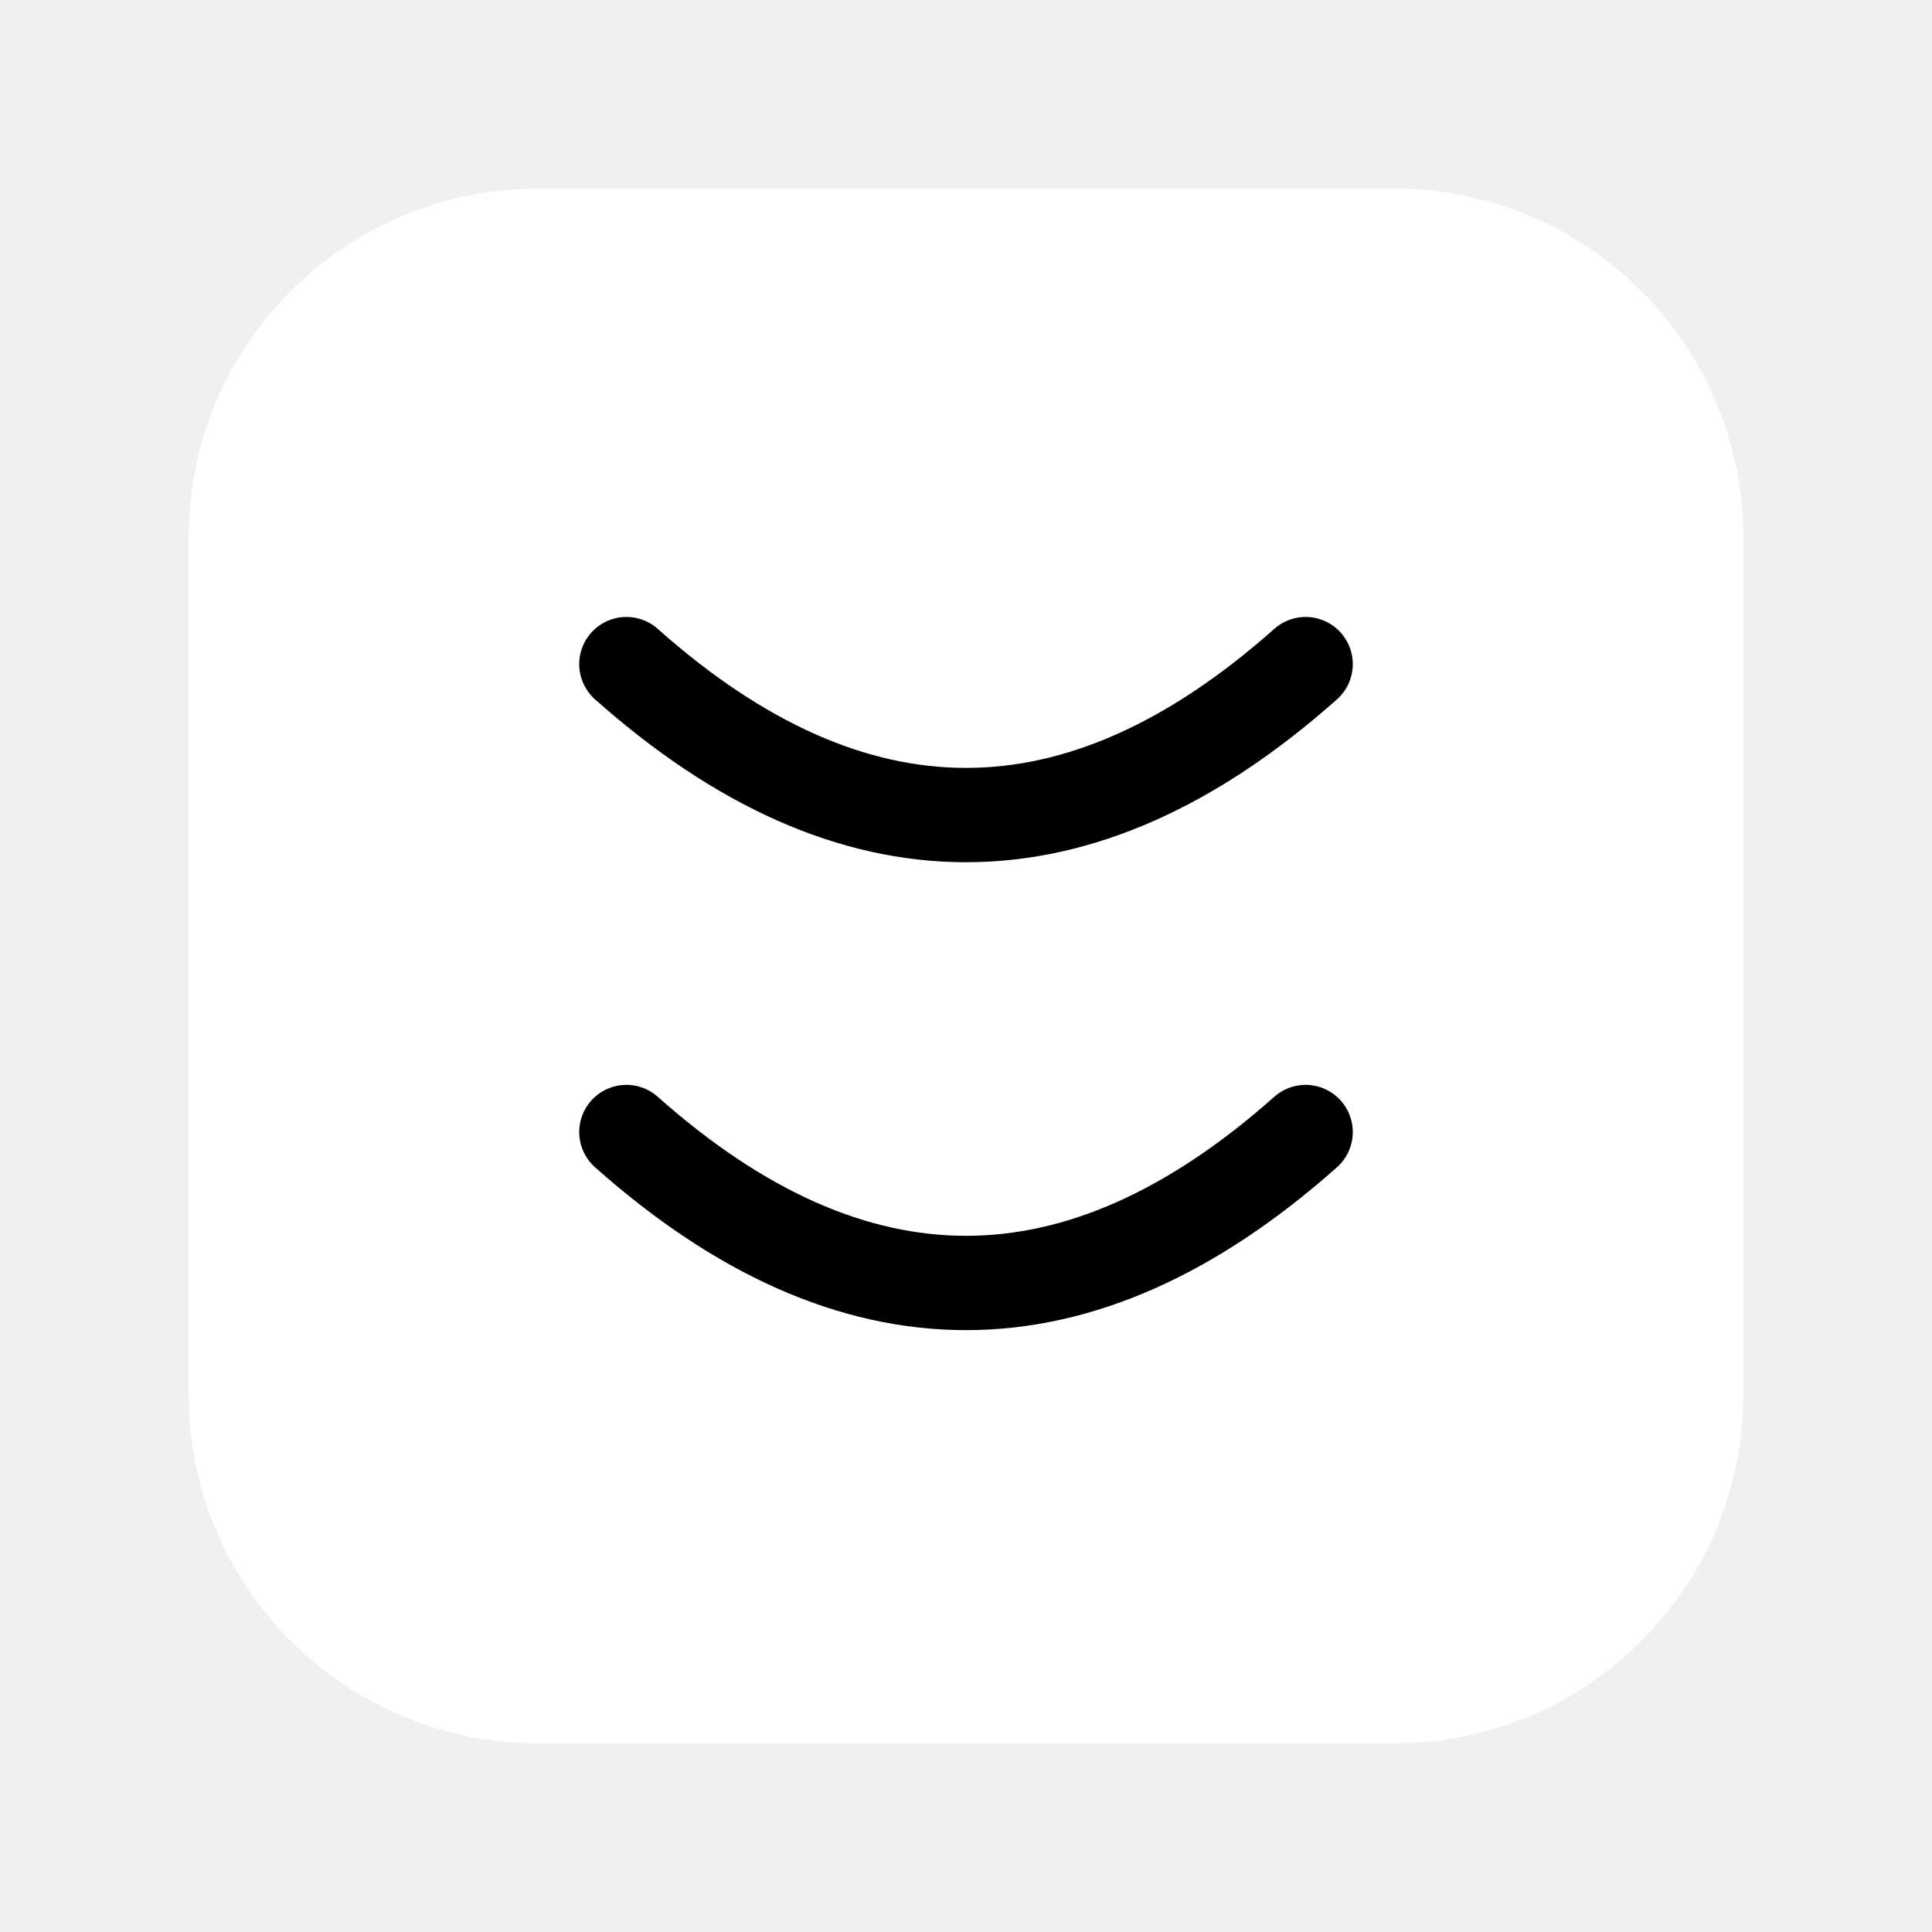
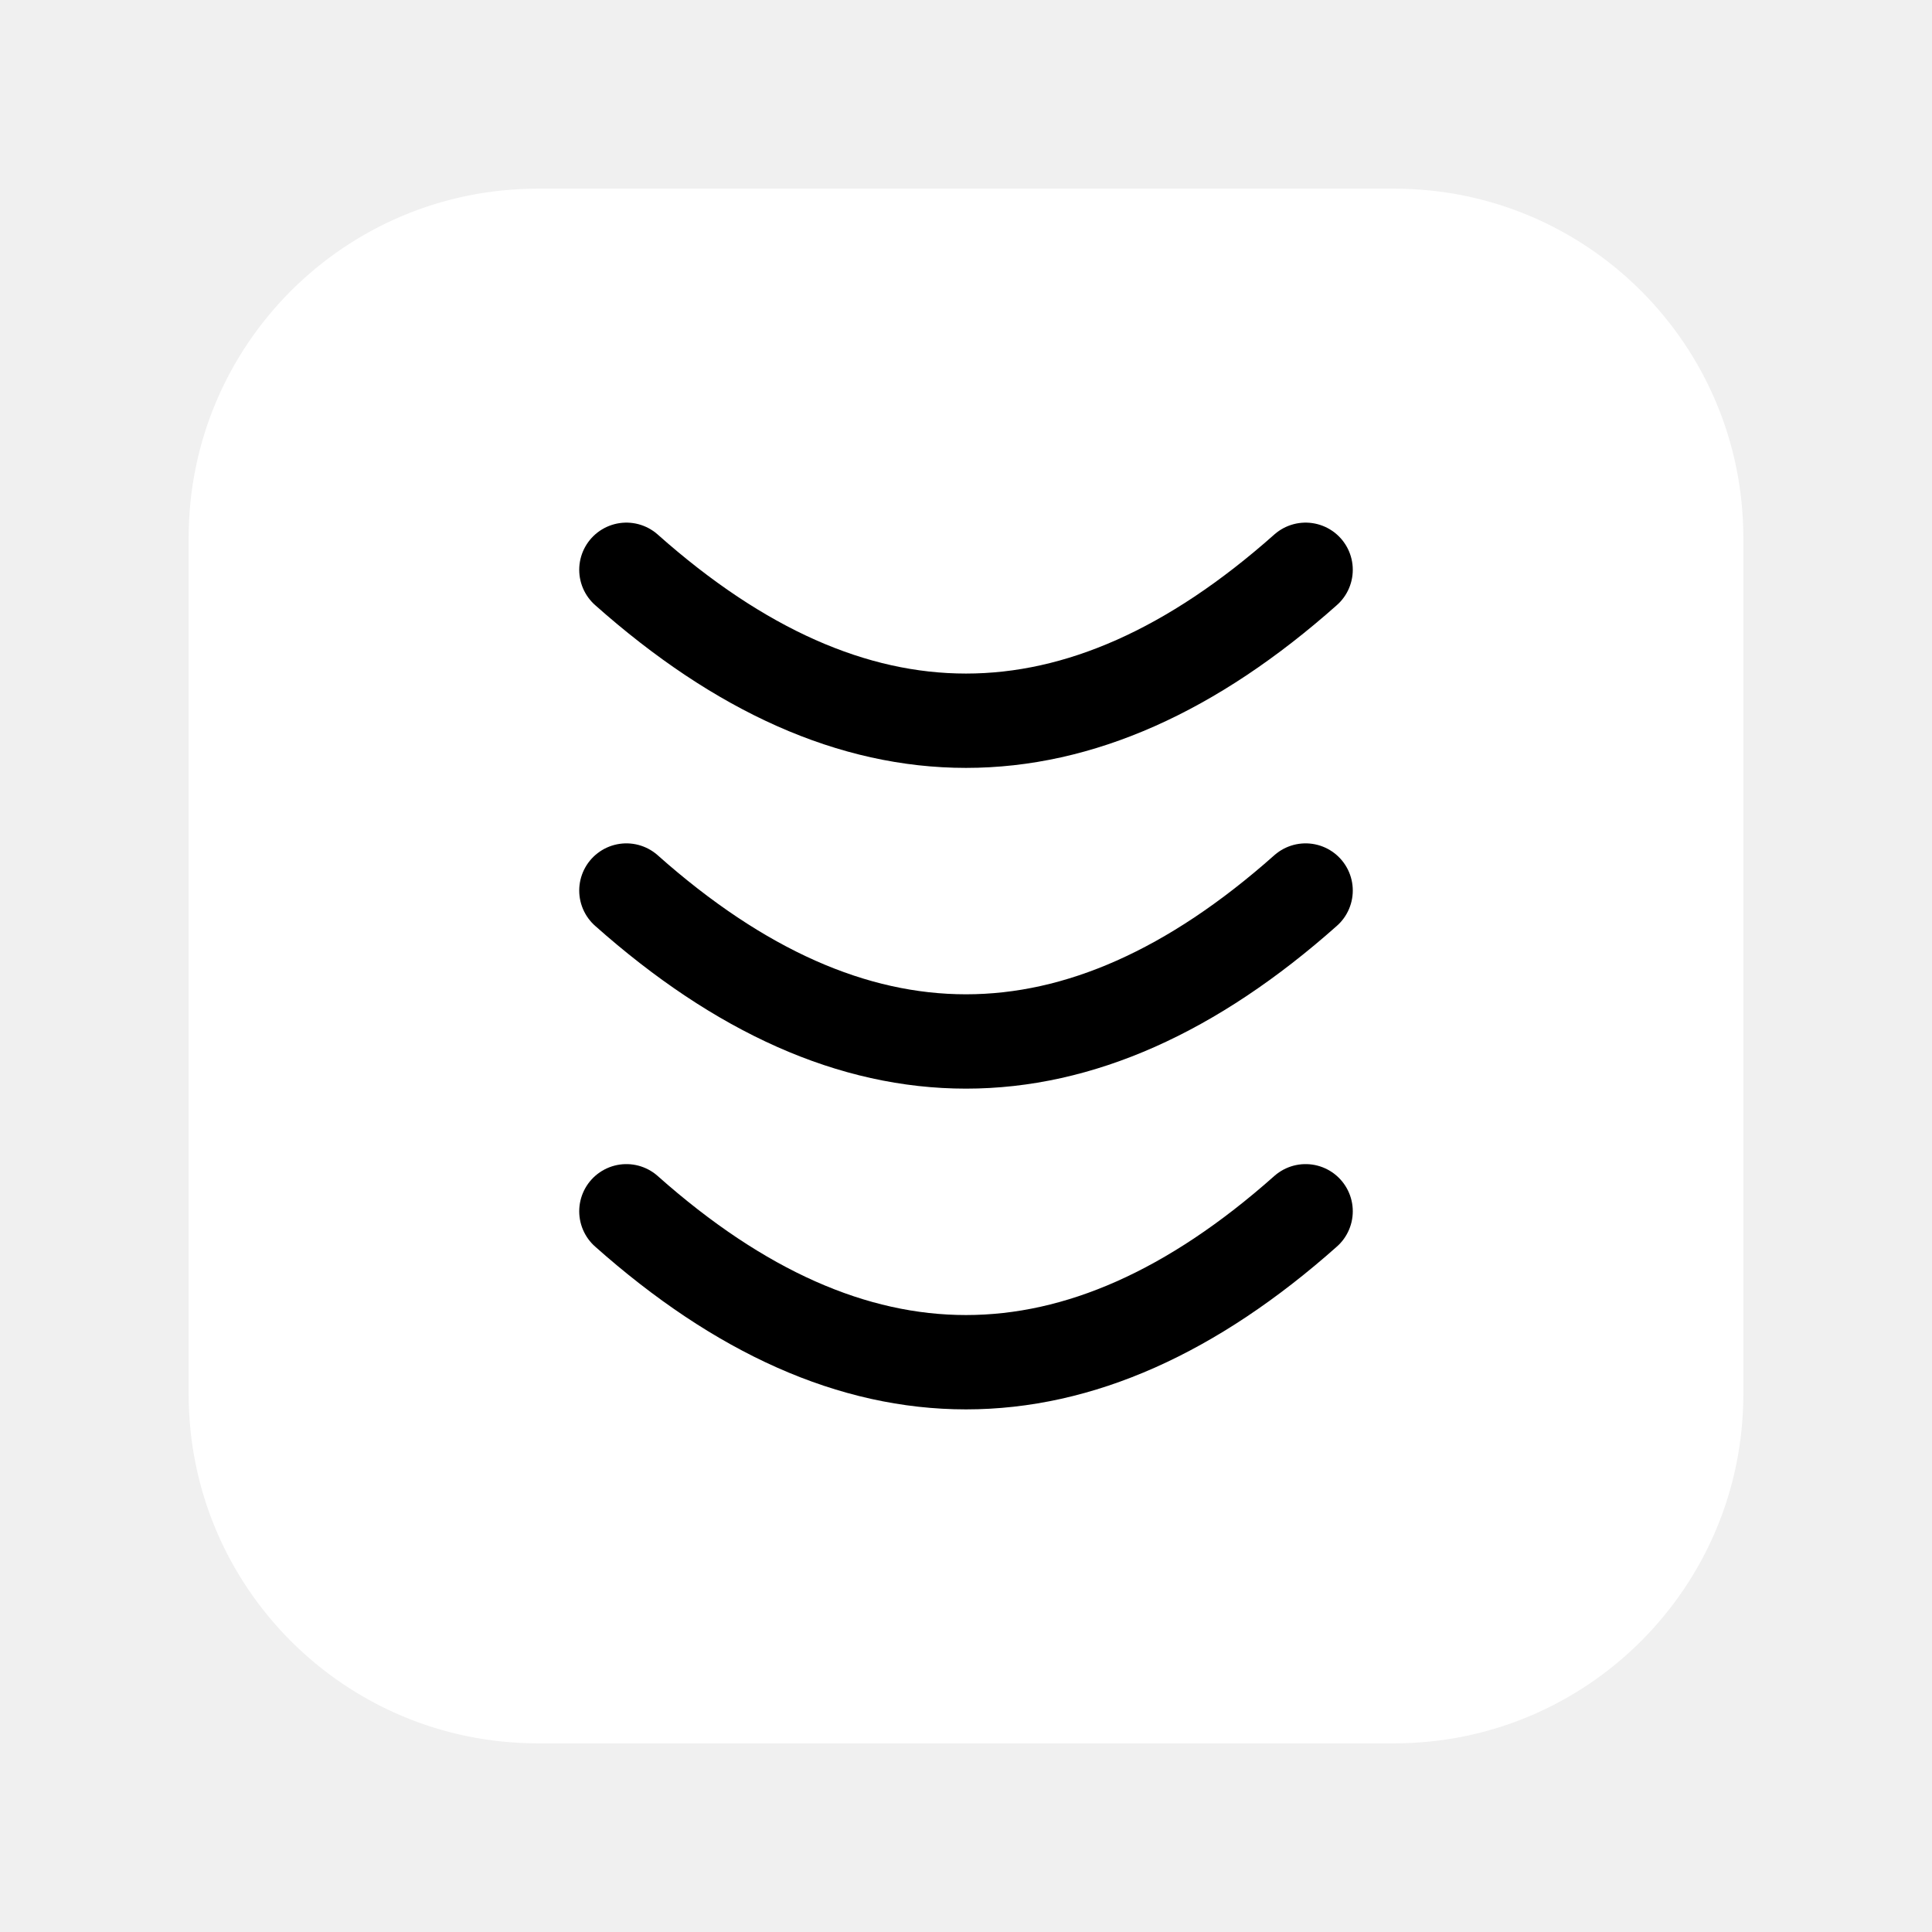
<svg xmlns="http://www.w3.org/2000/svg" width="1024" height="1024" viewBox="0 0 1024 1024">
  <rect x="100" y="100" width="824" height="824" rx="185" ry="185" fill="#ffffff" />
  <g fill="none" stroke="#000000" stroke-width="50" stroke-linecap="round">
-     <path d="M332 352 Q 512 512 692 352" />
-     <path d="M332 600 Q 512 760 692 600" />
+     <path d="M332 302 Q 512 462 692 302" />
+     <path d="M332 472 Q 512 632 692 472" />
+     <path d="M332 642 Q 512 802 692 642" />
  </g>
</svg>
